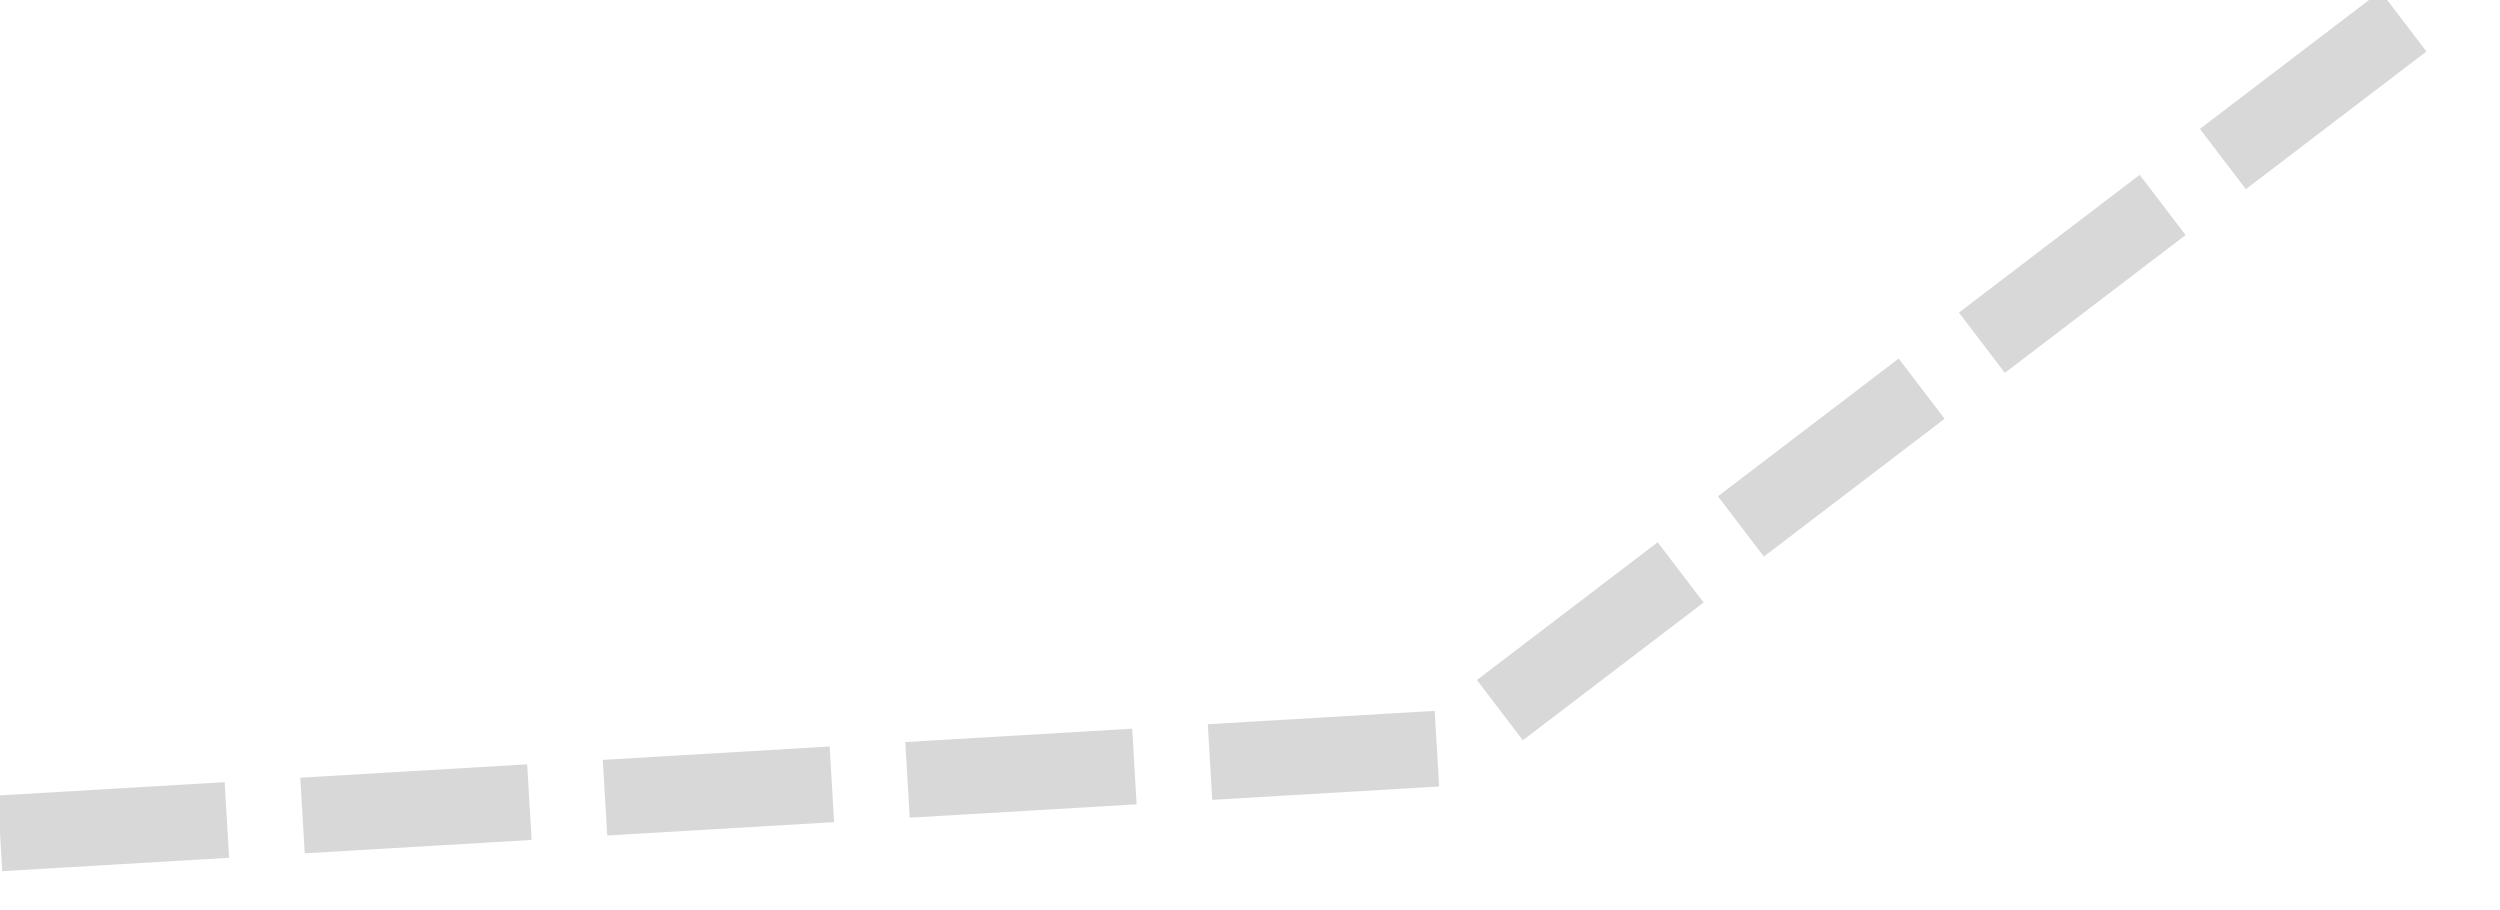
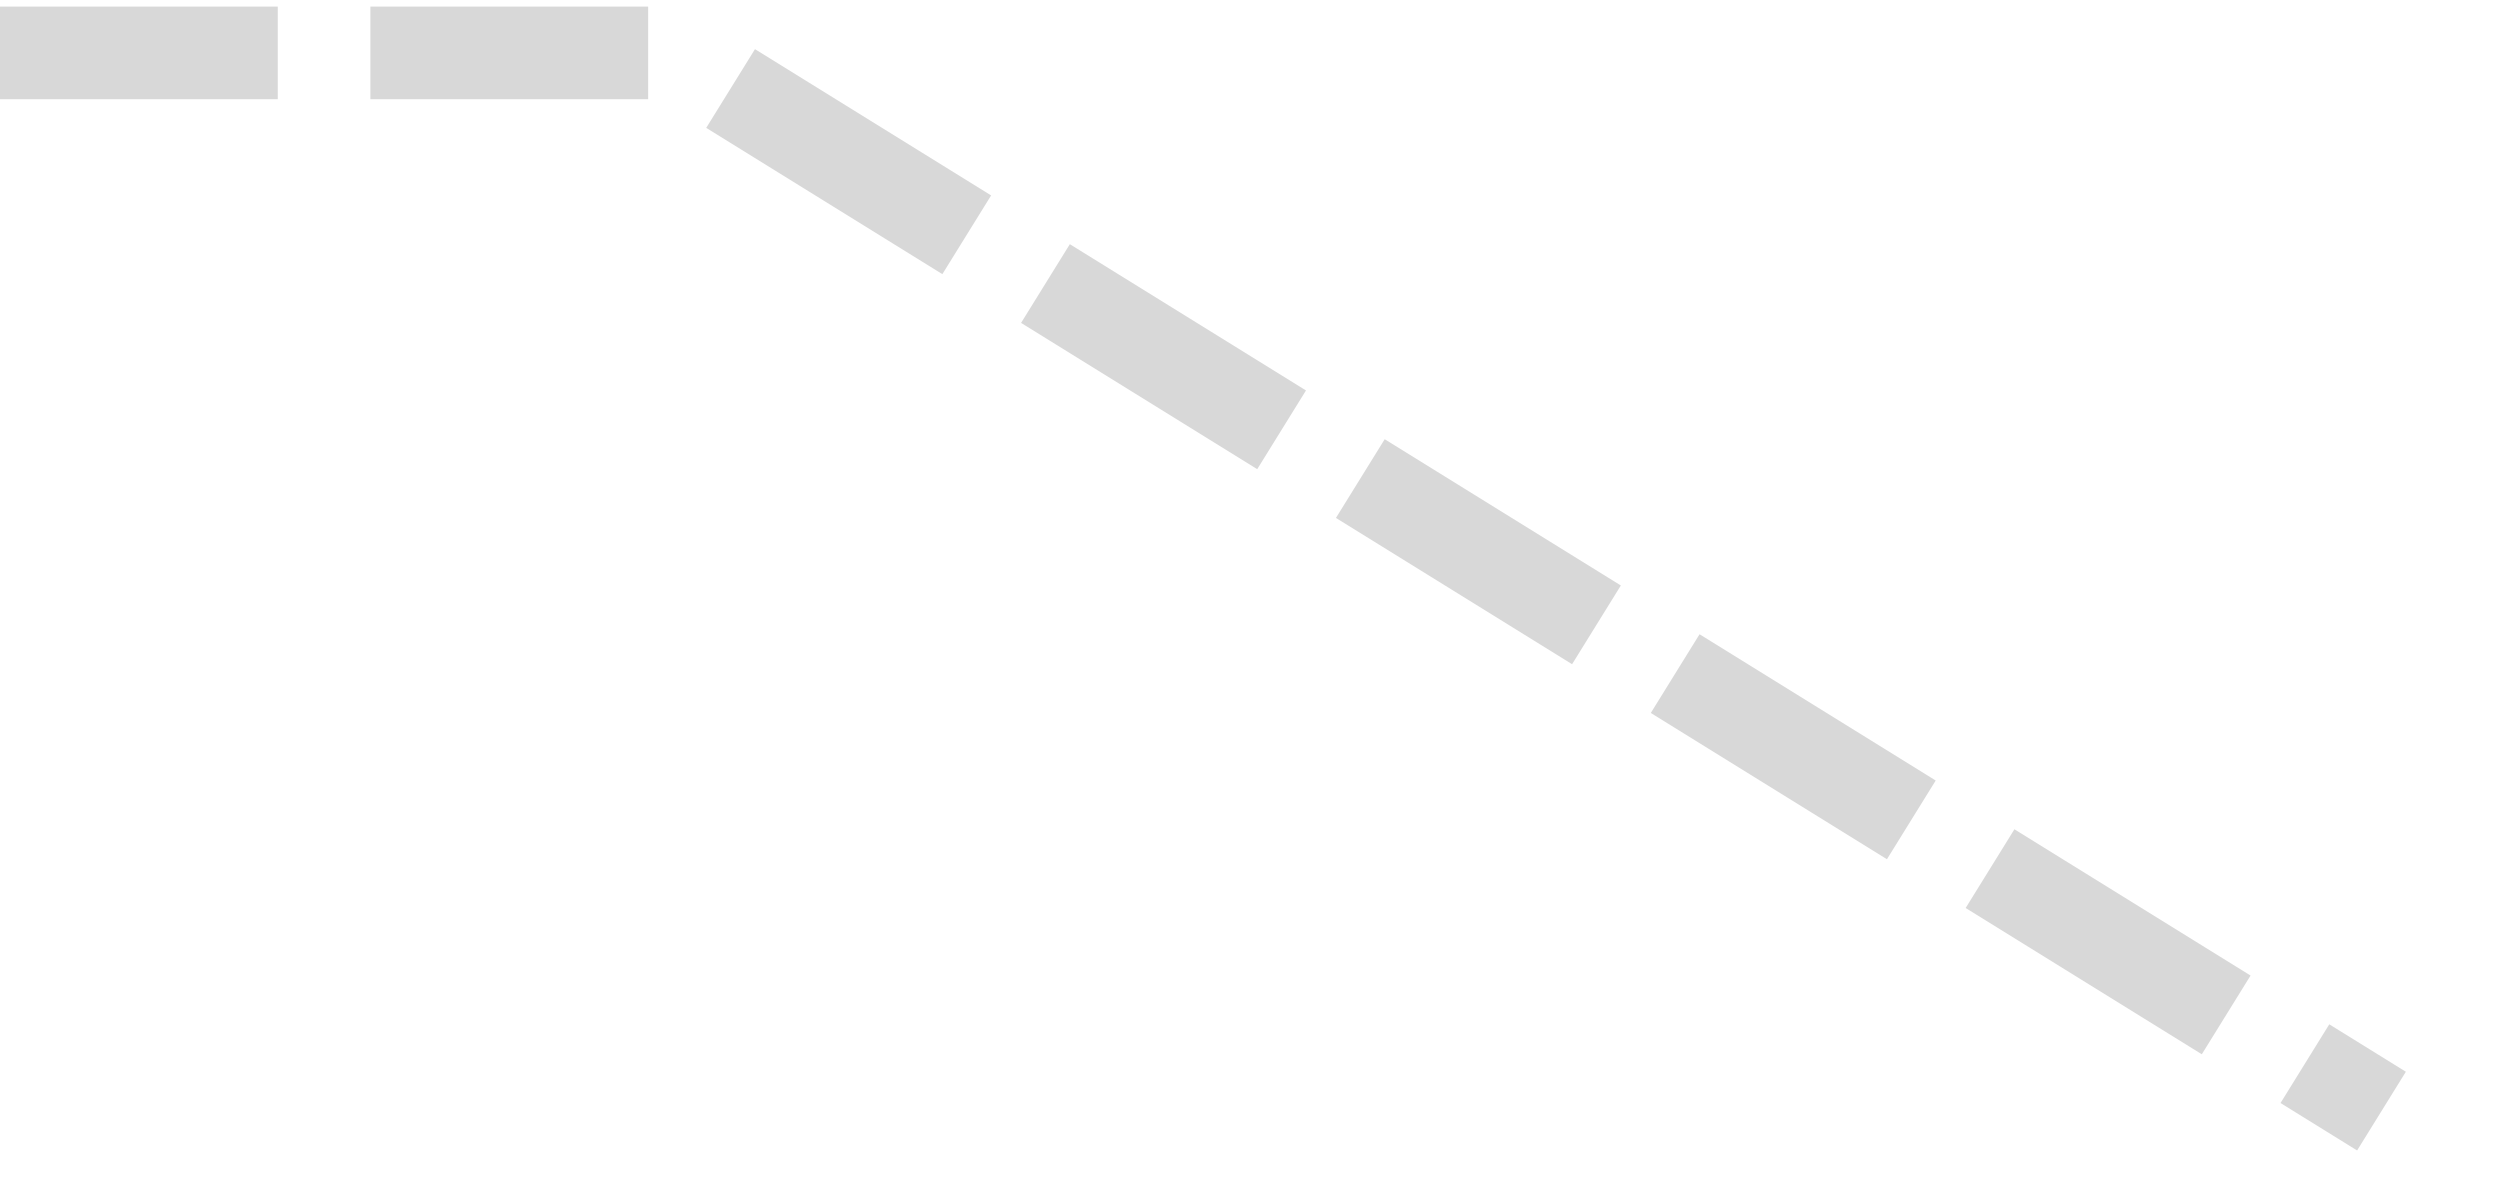
- <svg xmlns="http://www.w3.org/2000/svg" version="1.1" width="33px" height="12px">
-   <g transform="matrix(1 0 0 1 -198 -3567 )">
-     <path d="M 0 11  L 19.145 9.872  L 31.726 0.282  " stroke-width="1" stroke-dasharray="3,1" stroke="#d8d8d8" fill="none" transform="matrix(1 0 0 1 198 3567 )" />
+ <svg xmlns="http://www.w3.org/2000/svg" version="1.1" width="27px" height="13px">
+   <g transform="matrix(1 0 0 1 -185 -3473 )">
+     <path d="M 0 0.571  L 7.269 0.571  L 25.72 12  " stroke-width="1" stroke-dasharray="3,1" stroke="#d8d8d8" fill="none" transform="matrix(1 0 0 1 185 3473 )" />
  </g>
</svg>
